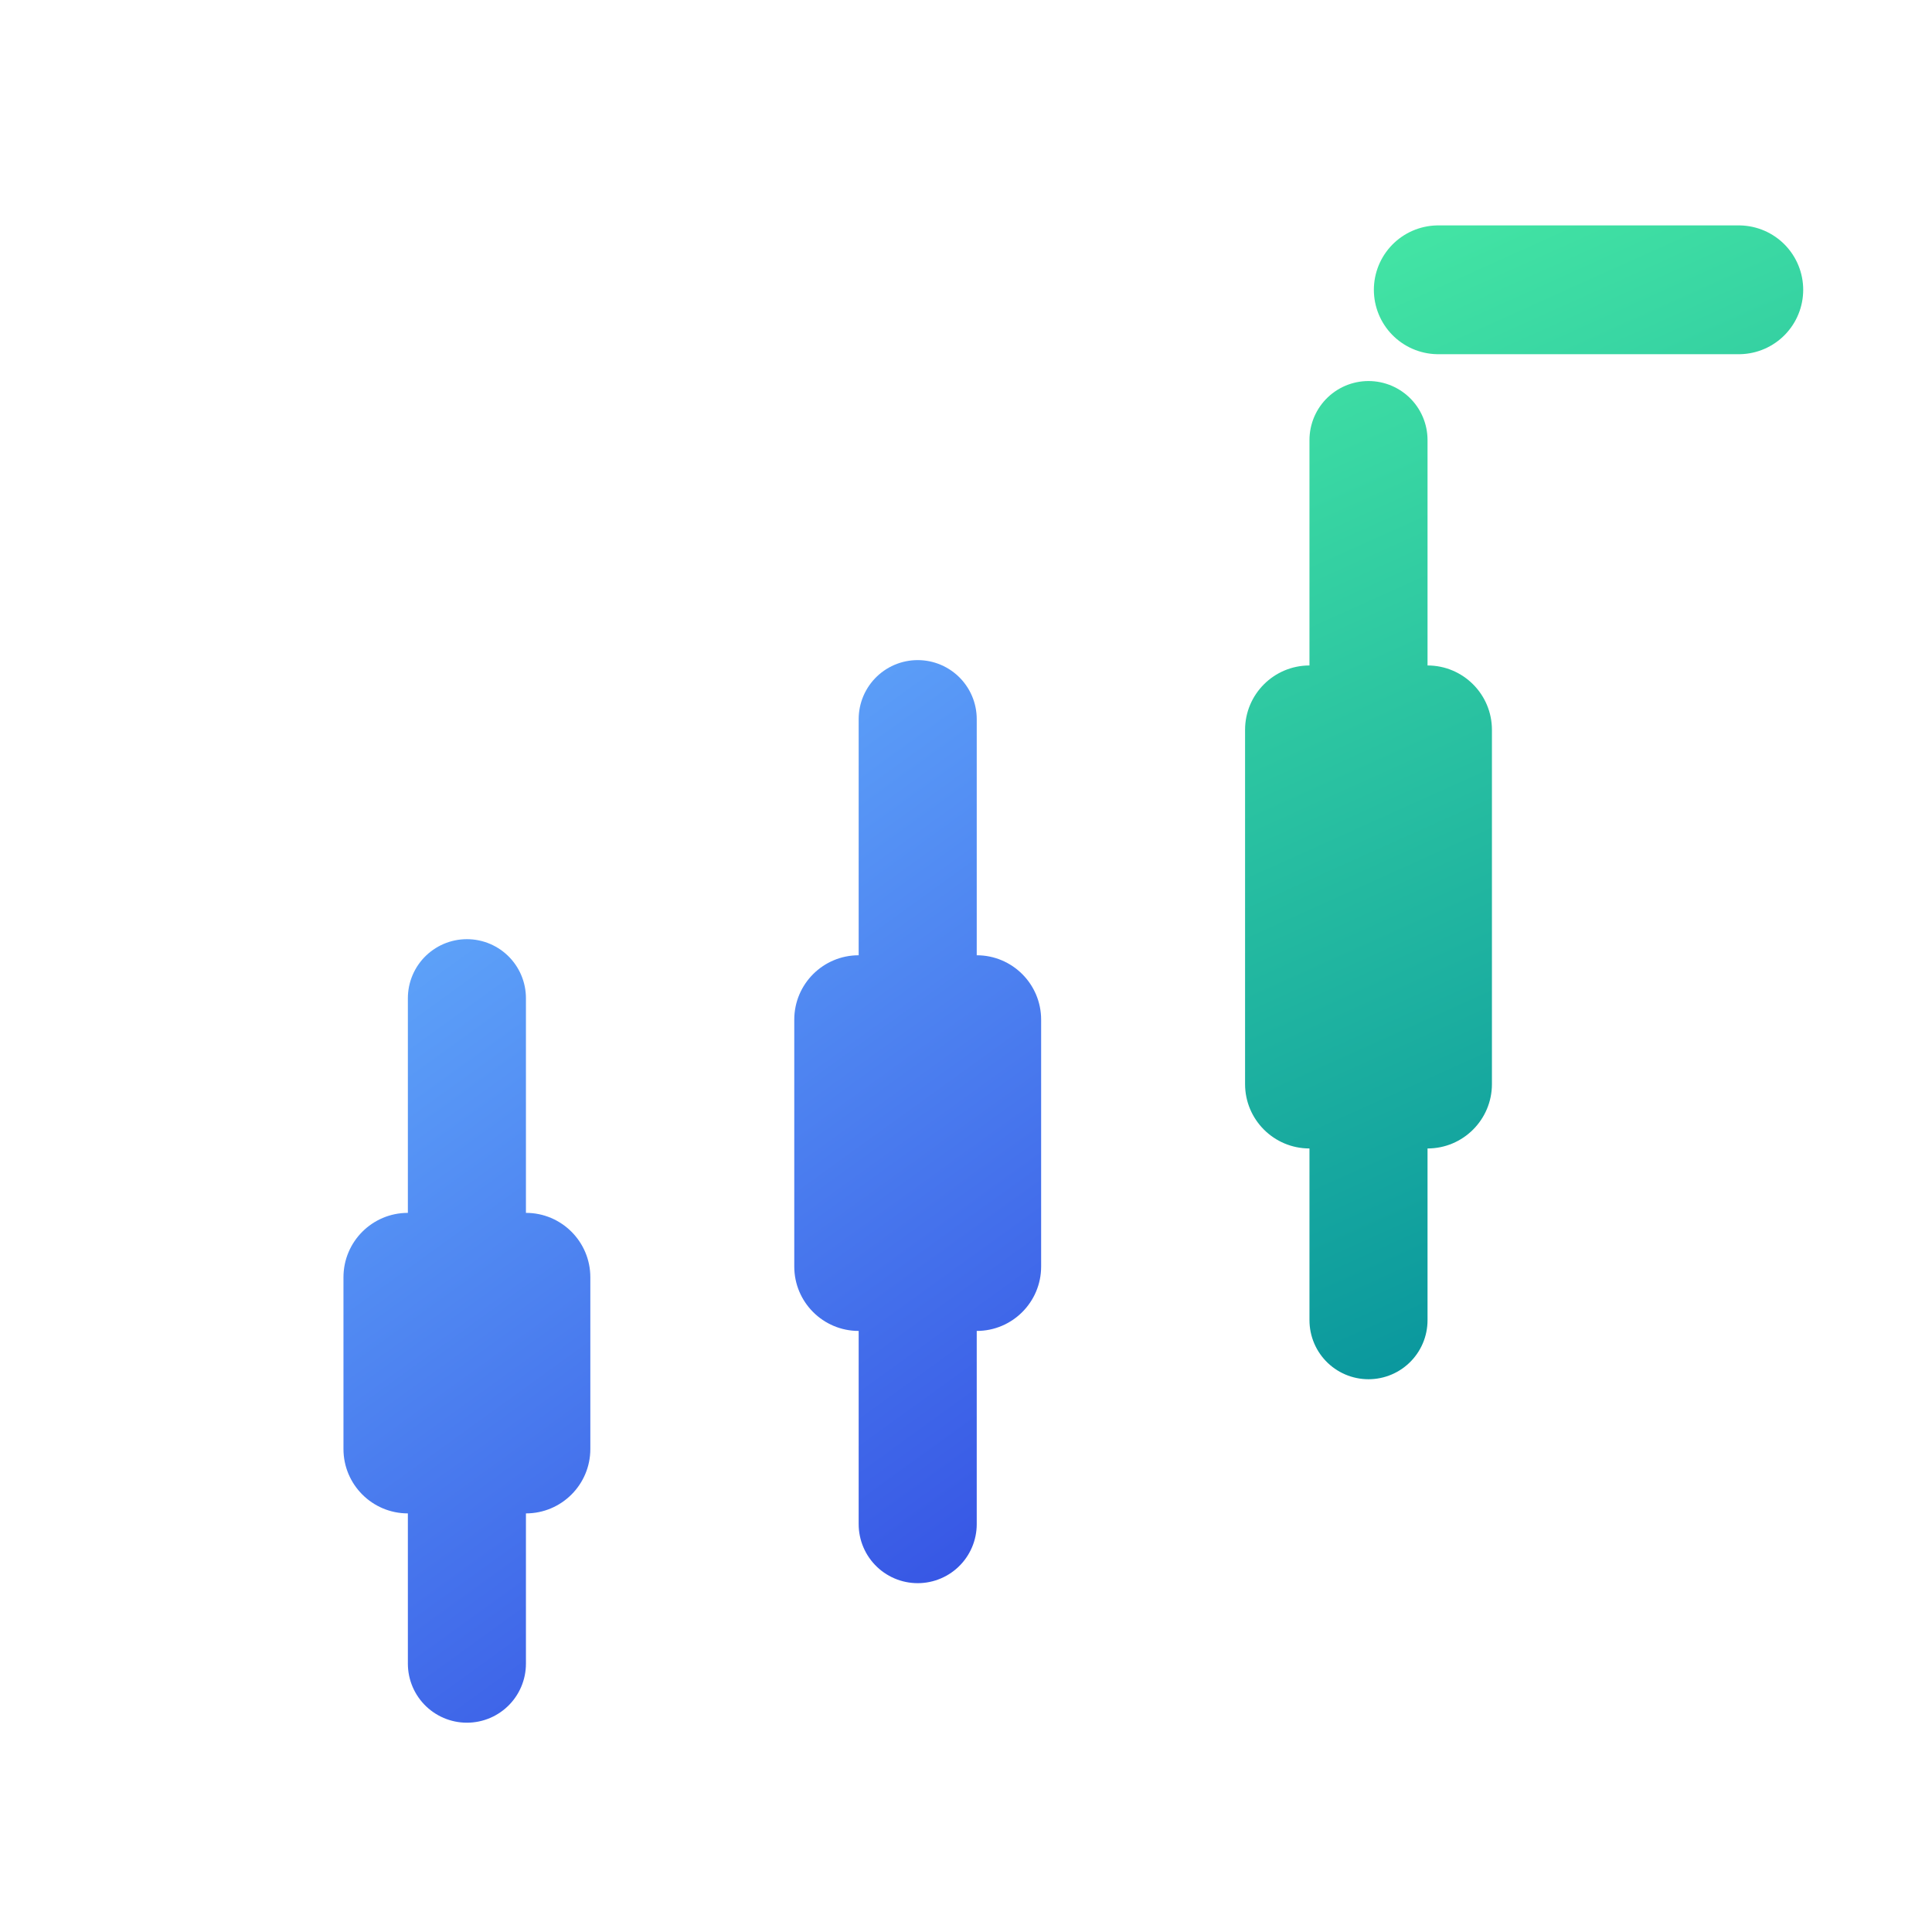
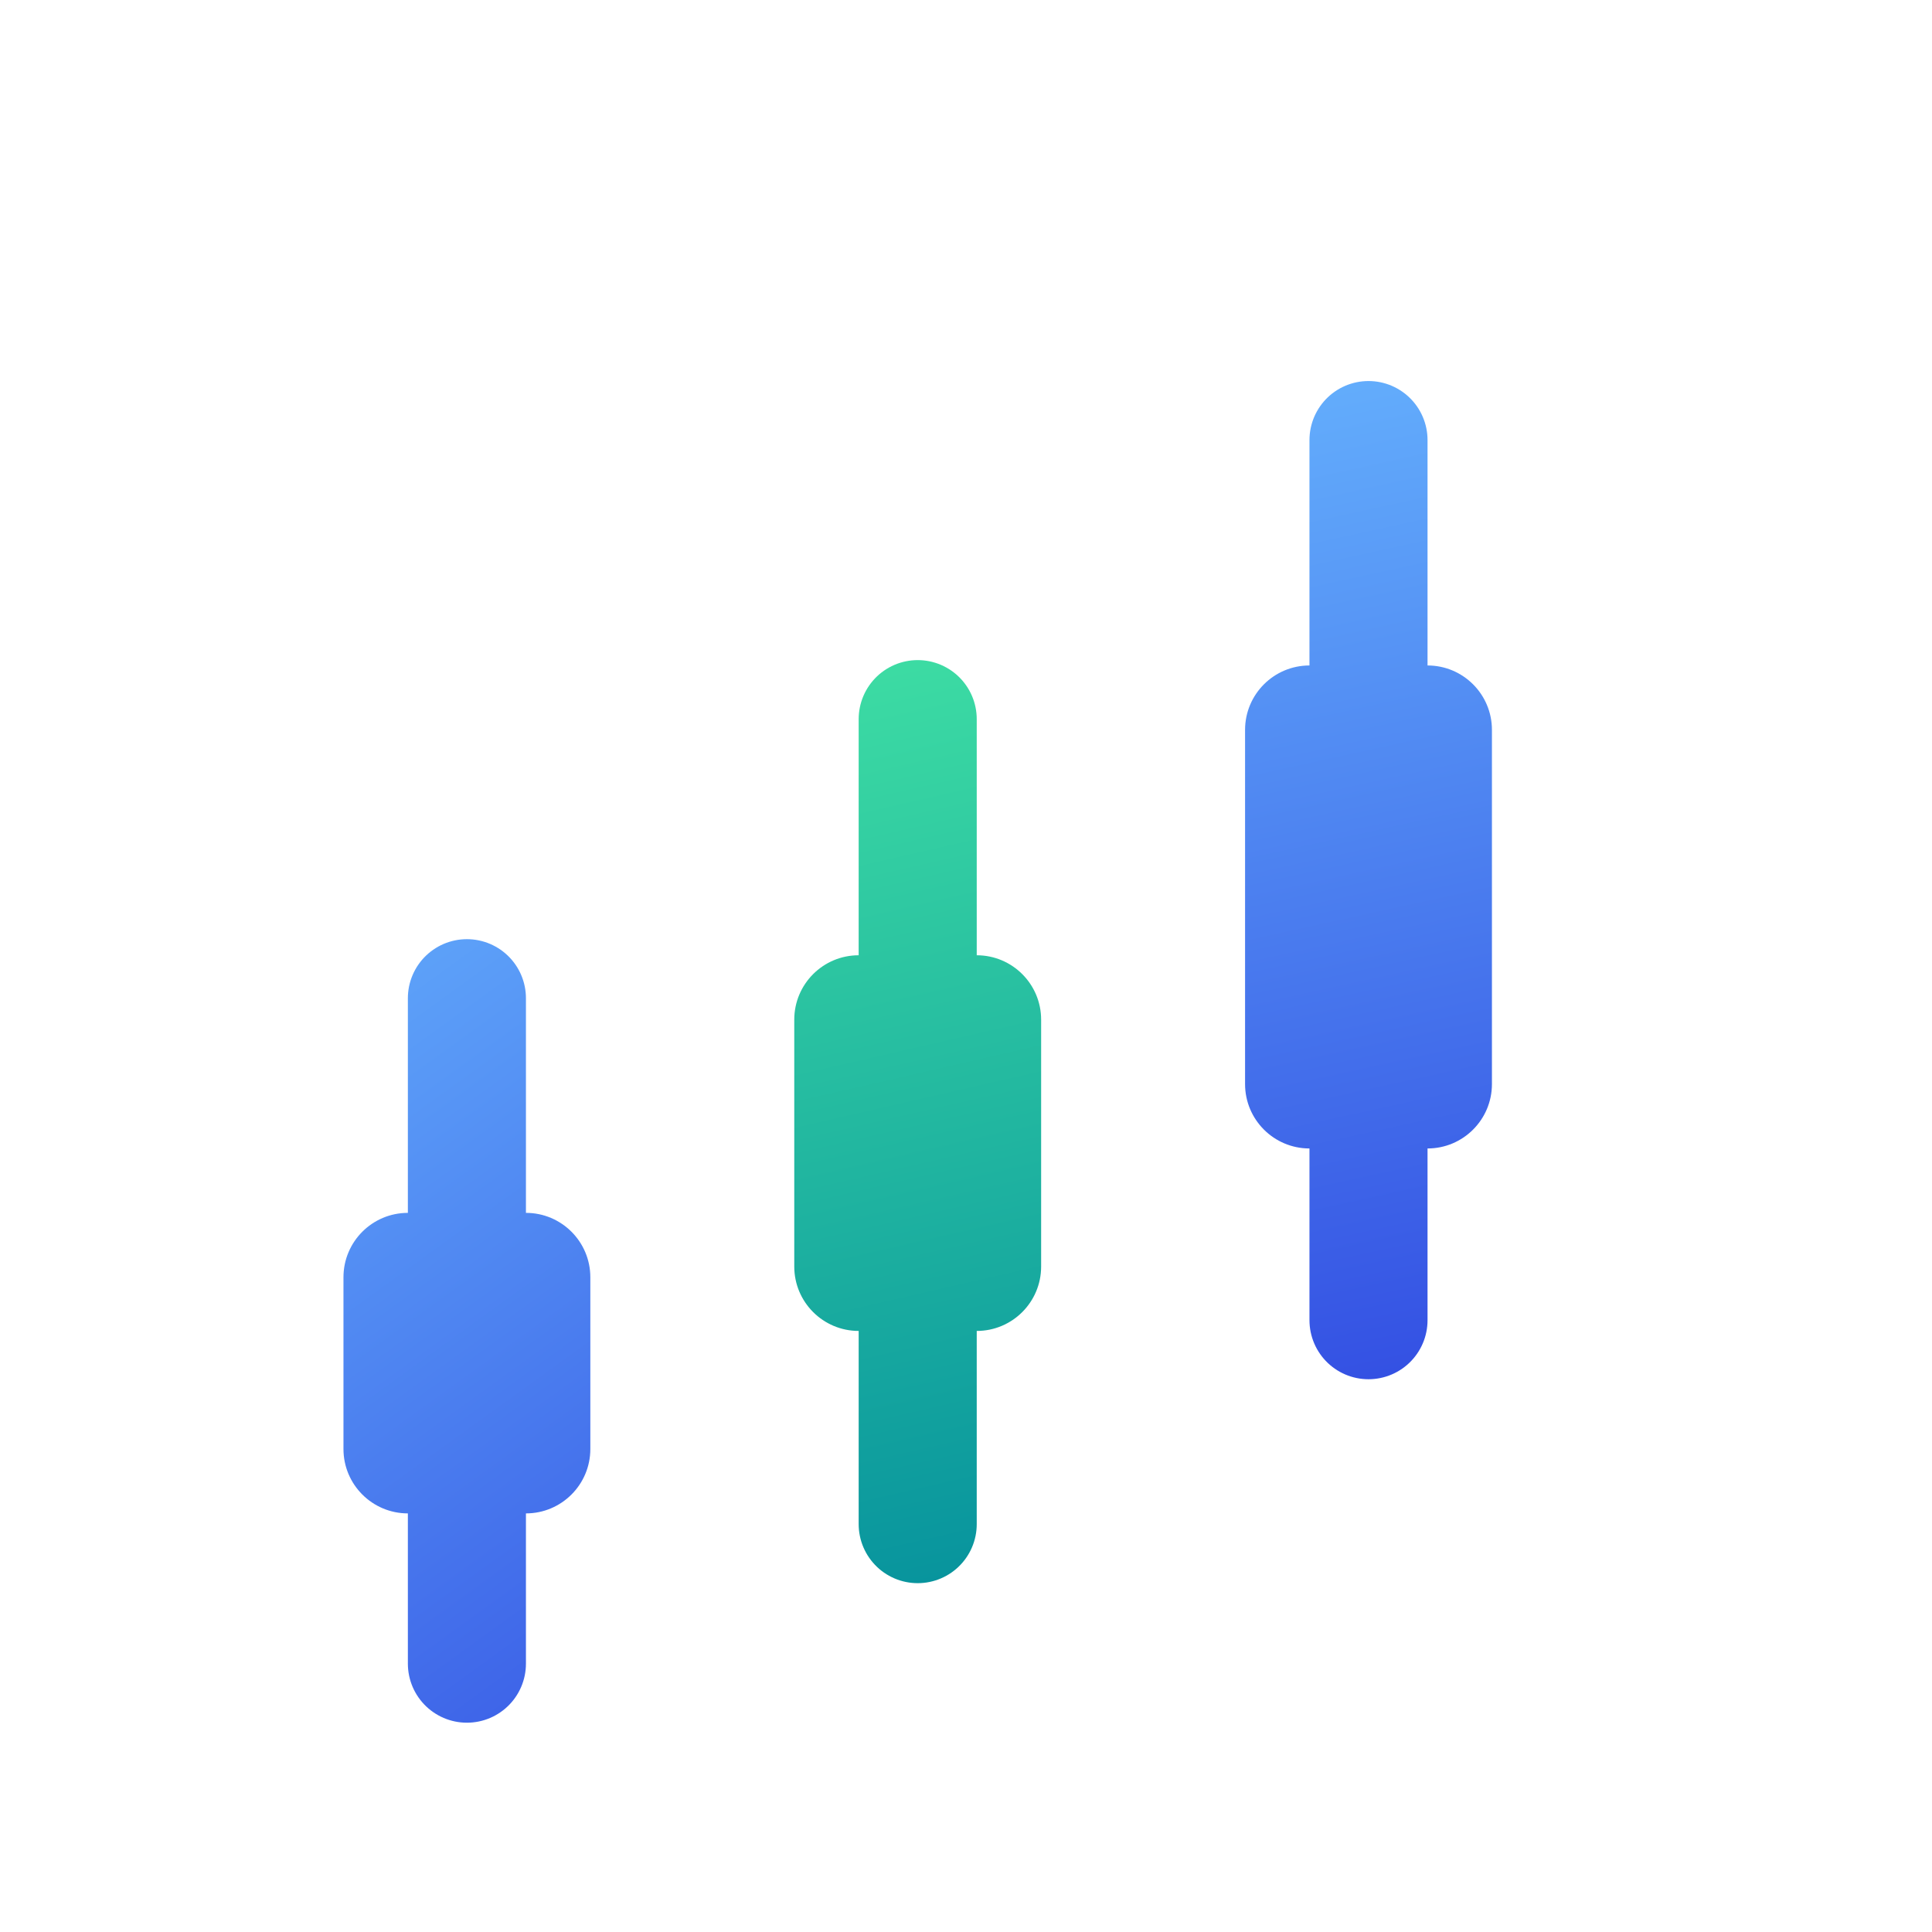
<svg xmlns="http://www.w3.org/2000/svg" width="36" height="36" viewBox="0 0 36 36" fill="none" role="img" aria-label="dsh-stock-kanban">
  <path d="M8.7 18.6V31" stroke="url(#b)" stroke-width="2.2" stroke-linecap="round" />
  <rect x="6.4" y="22.6" width="4.6" height="5.6" rx="1.2" fill="url(#b)" />
-   <path d="M17.1 13.4V28.4" stroke="url(#b)" stroke-width="2.2" stroke-linecap="round" />
-   <rect x="14.8" y="17.8" width="4.6" height="7" rx="1.2" fill="url(#b)" />
-   <path d="M25.5 8.2V24.6" stroke="url(#t)" stroke-width="2.2" stroke-linecap="round" />
-   <rect x="23.2" y="12.4" width="4.6" height="9" rx="1.2" fill="url(#t)" />
-   <path d="M26.8 5.4H32.4" stroke="url(#t)" stroke-width="2.4" stroke-linecap="round" />
+   <path d="M17.1 13.4V28.4" stroke="url(#t)" stroke-width="2.2" stroke-linecap="round" />
+   <rect x="14.8" y="17.8" width="4.6" height="7" rx="1.2" fill="url(#t)" />
+   <path d="M25.5 8.2V24.6" stroke="url(#b3)" stroke-width="2.2" stroke-linecap="round" />
+   <rect x="23.2" y="12.4" width="4.6" height="9" rx="1.2" fill="url(#b3)" />
  <defs>
    <linearGradient id="b" x1="6" y1="13" x2="19" y2="31" gradientUnits="userSpaceOnUse">
      <stop stop-color="#69B9FF" />
      <stop offset="1" stop-color="#324DE2" />
    </linearGradient>
-     <linearGradient id="t" x1="23" y1="5" x2="32" y2="25" gradientUnits="userSpaceOnUse">
+     <linearGradient id="t" x1="14.8" y1="10" x2="19.4" y2="30" gradientUnits="userSpaceOnUse">
      <stop stop-color="#45E7A4" />
      <stop offset="1" stop-color="#05909D" />
    </linearGradient>
+     <linearGradient id="b3" x1="23.2" y1="5" x2="27.8" y2="26" gradientUnits="userSpaceOnUse">
+       <stop stop-color="#69B9FF" />
+       <stop offset="1" stop-color="#324DE2" />
+     </linearGradient>
  </defs>
</svg>
